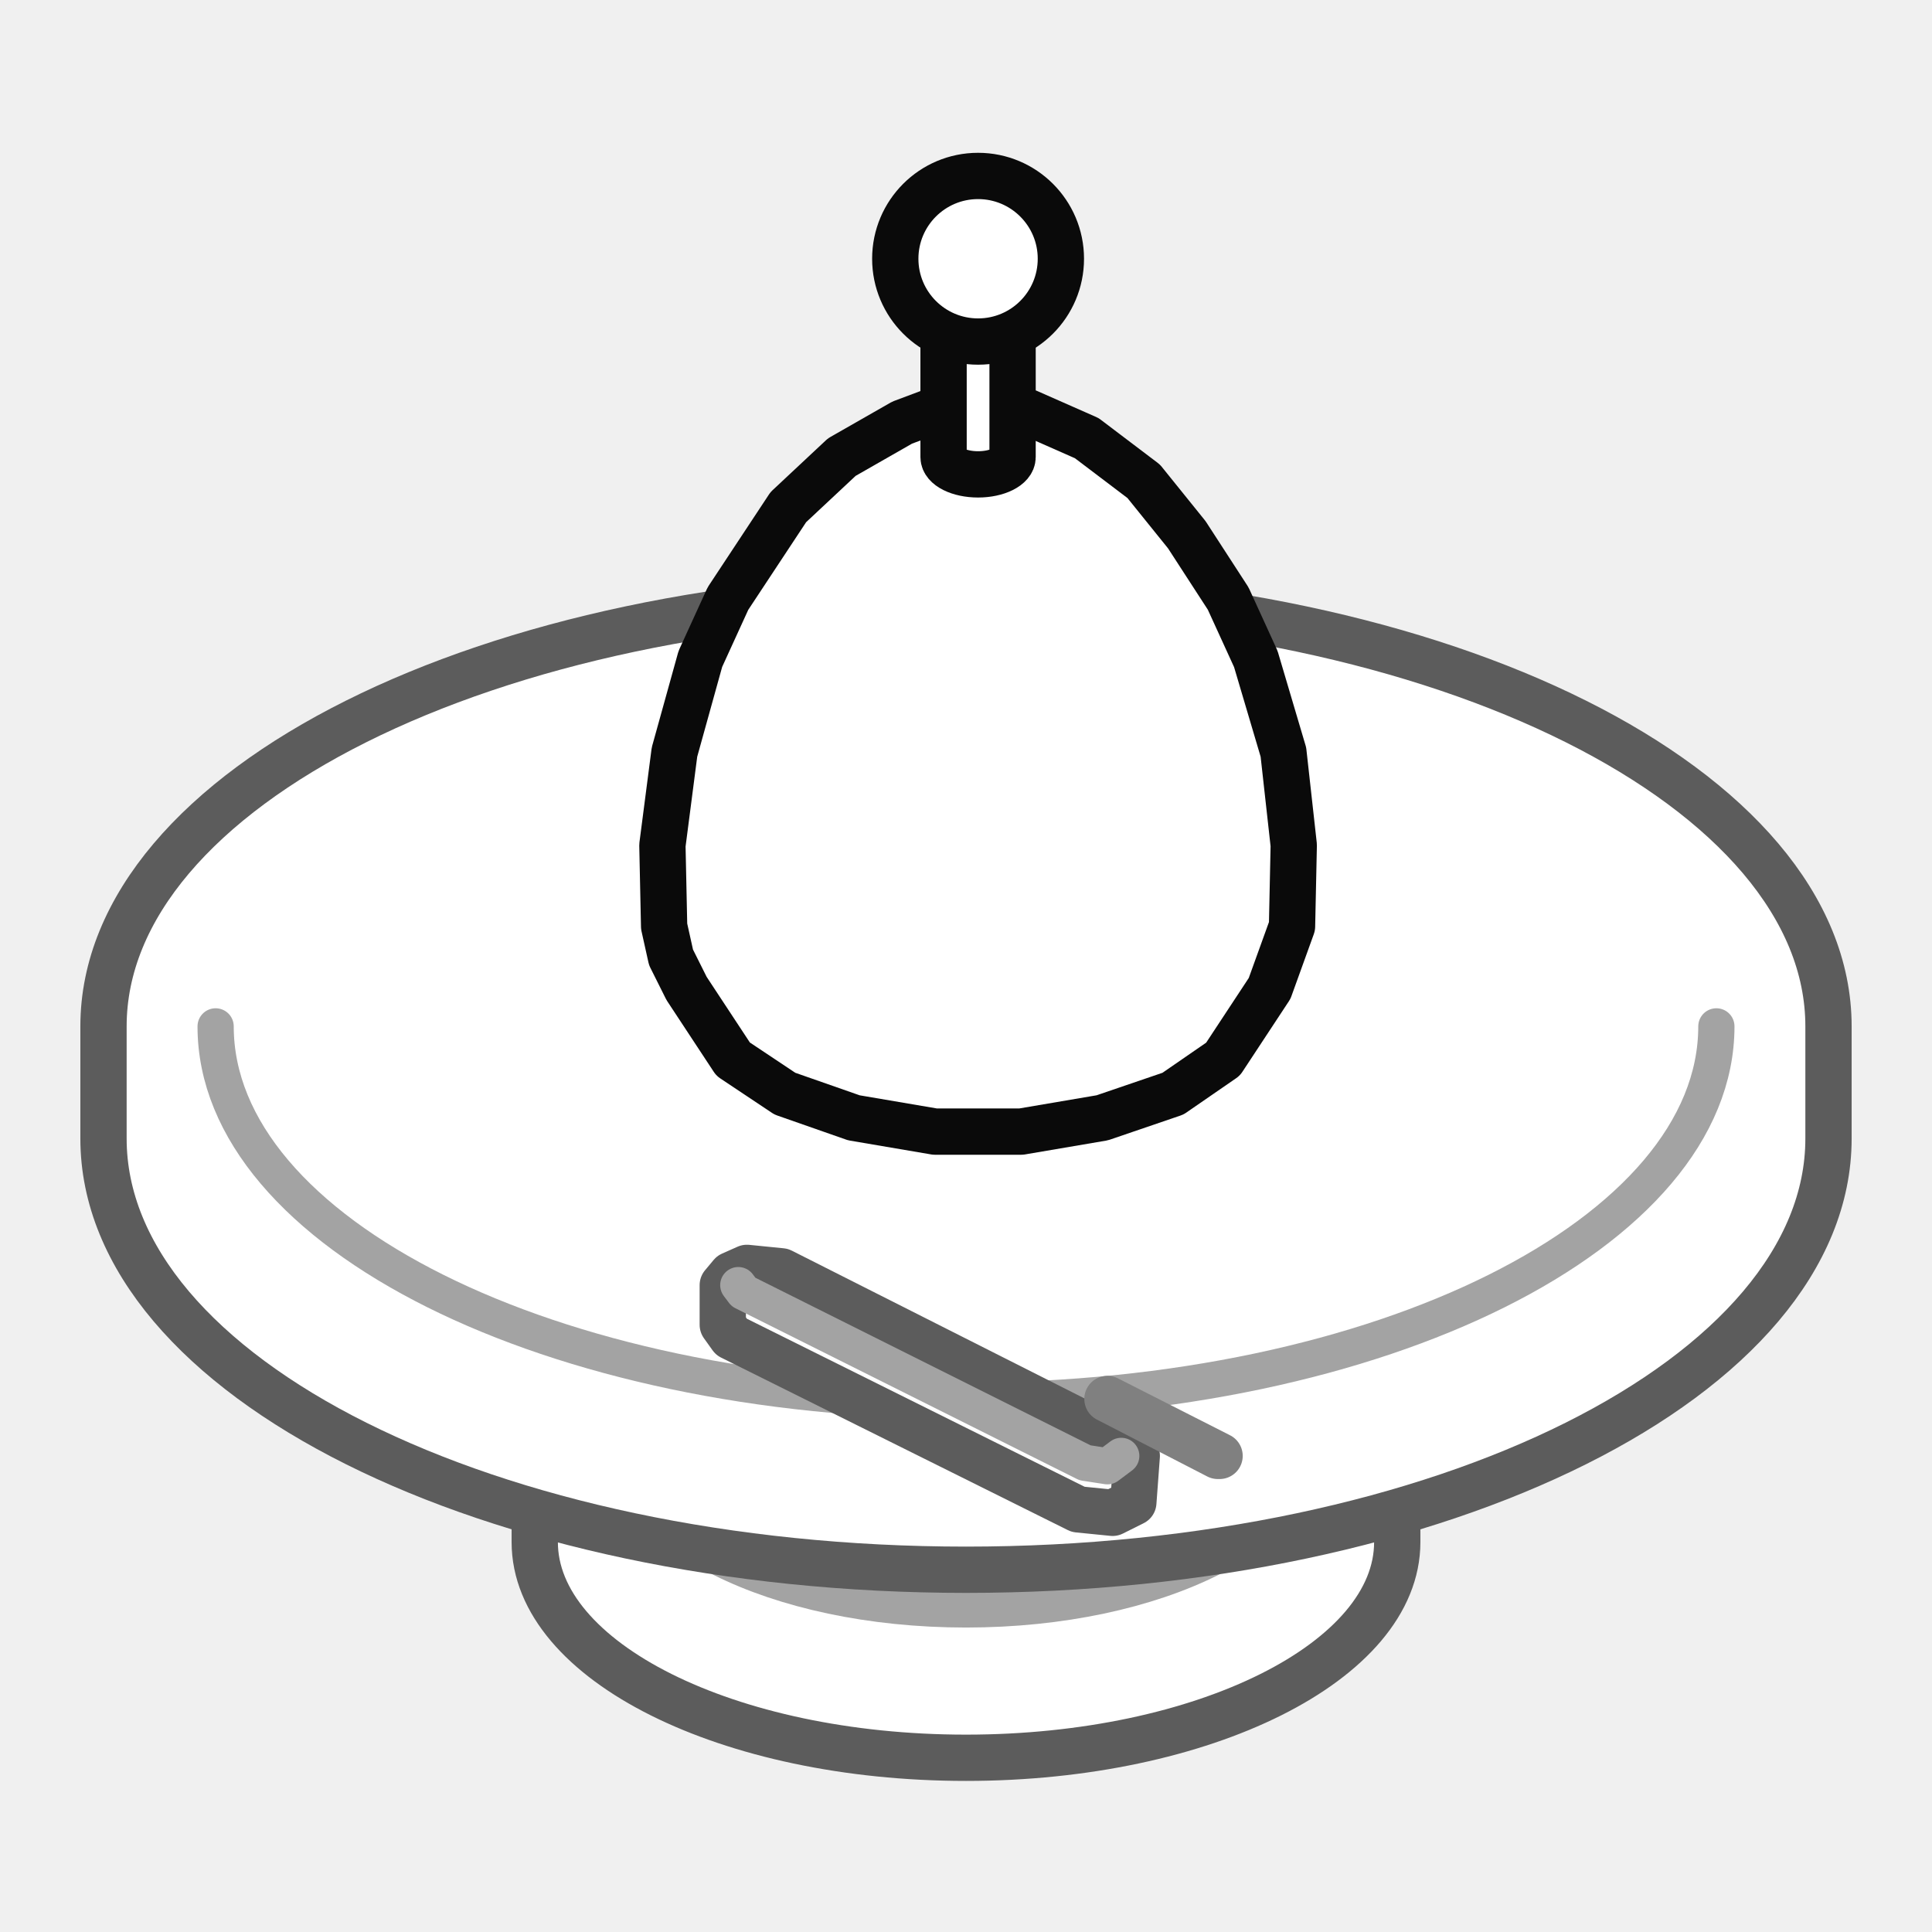
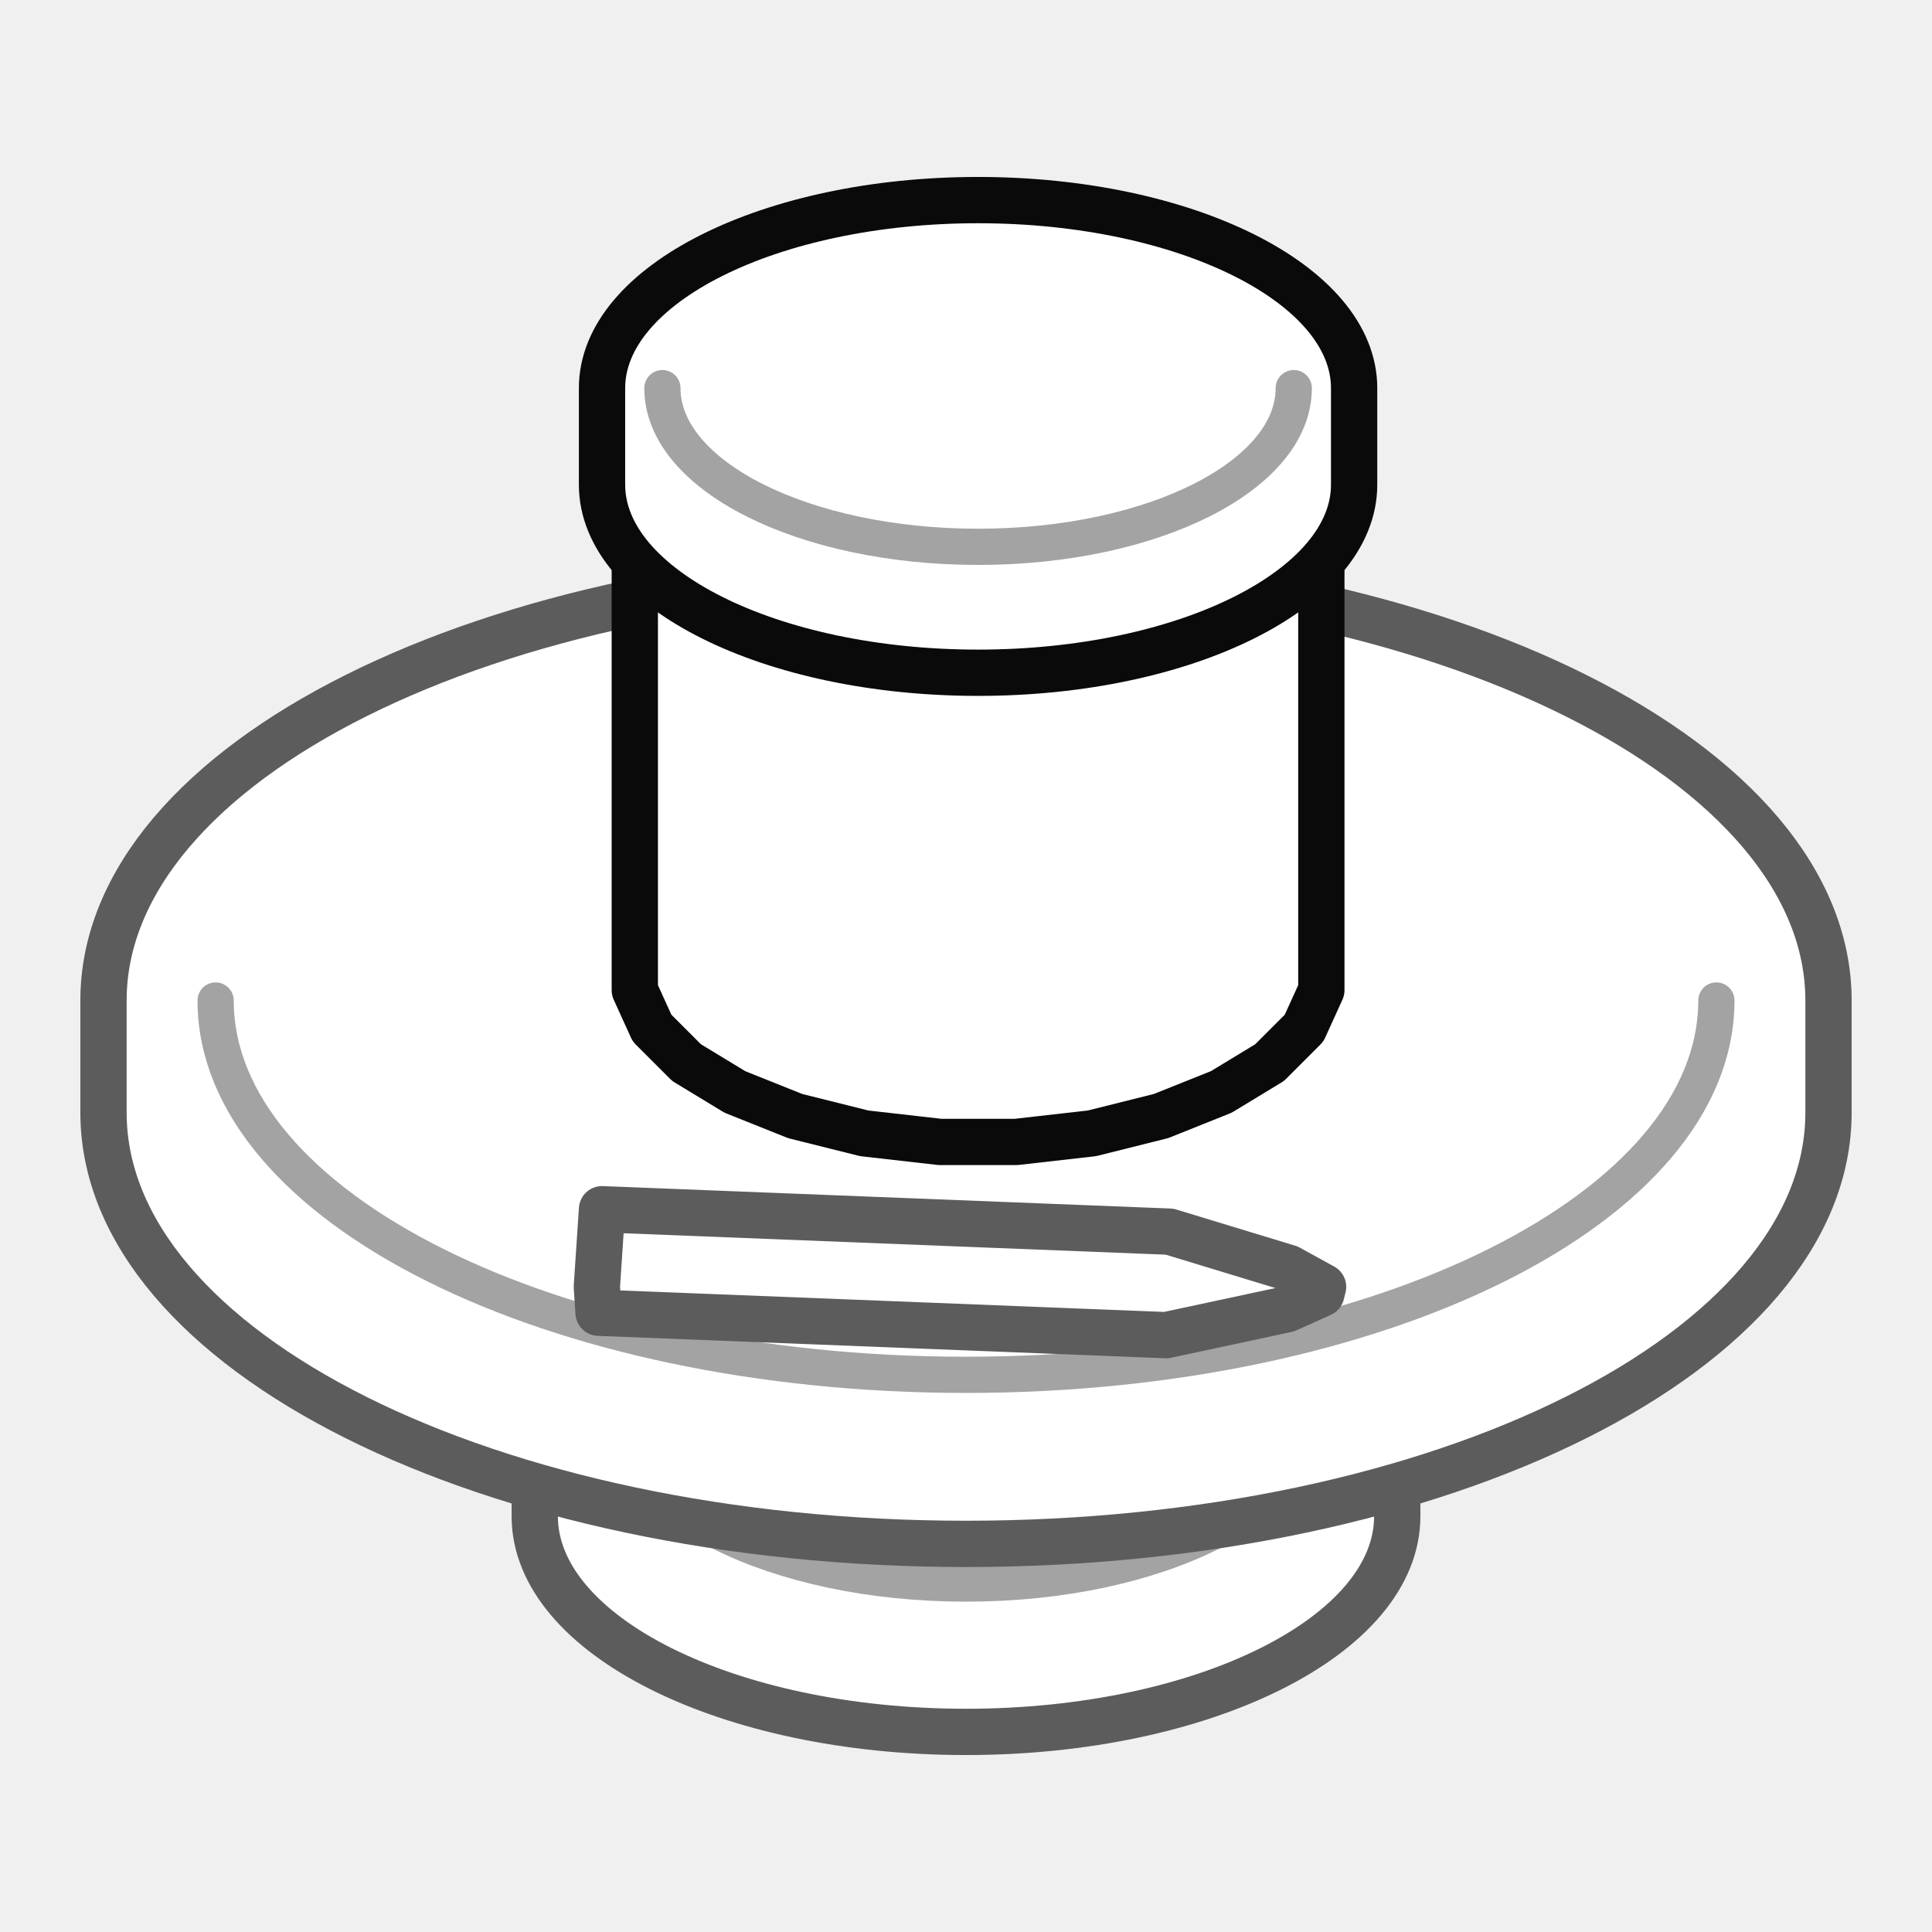
- <svg xmlns="http://www.w3.org/2000/svg" viewBox="-5.6 -8.94 11.2 11.2" width="48" height="48" class="u-icon u-icon--compact" fill="#ffffff" stroke="#5c5c5c" stroke-width="1.15" stroke-linecap="round" stroke-linejoin="round" data-icon="research" aria-hidden="true" focusable="false">
+ <svg xmlns="http://www.w3.org/2000/svg" viewBox="-5.6 -8.79 11.2 11.2" width="48" height="48" class="u-icon u-icon--compact" fill="#ffffff" stroke="#5c5c5c" stroke-width="1.15" stroke-linecap="round" stroke-linejoin="round" data-icon="research" aria-hidden="true" focusable="false">
  <path d="M-2.5-.61A2.5 1.25 0 0 1 2.5-.61L2.5 0A2.5 1.25 0 0 1 -2.5 0z" vector-effect="non-scaling-stroke" />
  <path class="ui-s-l" stroke="#a3a3a3" stroke-width="0.9" fill="none" d="M-2-.61A2 1 0 0 0 2-.61" vector-effect="non-scaling-stroke" />
  <path d="M-.6-2.34A.6.3 0 0 1 .6-2.34L.6-.61A.6.3 0 0 1 -.6-.61z" vector-effect="non-scaling-stroke" />
  <path class="ui-s-l" stroke="#a3a3a3" stroke-width="0.9" fill="none" d="M-.4-2.34A.4.2 0 0 0 .4-2.34" vector-effect="non-scaling-stroke" />
  <path d="M-5-2.99A5 2.5 0 0 1 5-2.99L5-2.34A5 2.5 0 0 1 -5-2.34z" vector-effect="non-scaling-stroke" />
  <path class="ui-s-l" stroke="#a3a3a3" stroke-width="0.9" fill="none" d="M-4.35-2.99A4.35 2.17 0 0 0 4.35-2.99" vector-effect="non-scaling-stroke" />
  <g class="ui-s-a ui-f-g" stroke="#0a0a0a">
-     <path d="M-1.76-4.04l.07-.54.15-.54.16-.35.35-.53.31-.29.35-.2.16-.06.38-.03.19.03.34.15.33.25.25.31.24.37.16.35.16.54.06.54-.01.47-.13.36-.27.41-.29.2-.41.14-.47.08-.5 0-.47-.08-.4-.14-.3-.2-.27-.41-.09-.18-.04-.18z" vector-effect="non-scaling-stroke" />
-     <path d="M-.13-7.12A.2.1 0 0 1 .27-7.12L.27-6.29A.2.1 0 0 1 -.13-6.29z" vector-effect="non-scaling-stroke" />
+     <path d="M-1.92-6.31l.1-.22.2-.2.28-.17.35-.14.4-.1.44-.05.44 0 .44.05.4.1.35.14.28.17.2.2.1.22 0 3.26-.1.22-.2.2-.28.17-.35.14-.4.1-.44.05-.44 0-.44-.05-.4-.1-.35-.14-.28-.17-.2-.2-.1-.22z" vector-effect="non-scaling-stroke" />
+     <path d="M-2.11-6.54A2.18 1.09 0 0 1 2.25-6.54L2.25-5.98A2.18 1.09 0 0 1 -2.11-5.98z" vector-effect="non-scaling-stroke" />
  </g>
-   <path class="ui-s-l" stroke="#a3a3a3" stroke-width="0.9" fill="none" d="M-.08-7.12A.15.08 0 0 0 .22-7.12" vector-effect="non-scaling-stroke" />
-   <path class="ui-s-a ui-f-g" stroke="#0a0a0a" d="M-.41-7.44A.48.48 0 1 0 .55-7.44A.48.48 0 1 0 -.41-7.44z" vector-effect="non-scaling-stroke" />
-   <path d="M-1.41-1.49l.05-.06.09-.04.2.02 2 1.01.06.06-.02.27-.12.06-.2-.02-2.01-1-.05-.07z" vector-effect="non-scaling-stroke" />
-   <path class="ui-s-l" stroke="#a3a3a3" stroke-width="0.9" fill="none" d="M.9-.5l-.08.06-.13-.02-1.98-.99-.03-.04" vector-effect="non-scaling-stroke" />
-   <path class="ui-s-m" stroke="#808080" fill="none" d="M1.46-.5l-.64-.33.65.33" vector-effect="non-scaling-stroke" />
+   <path class="ui-s-l" stroke="#a3a3a3" stroke-width="0.9" fill="none" d="M-1.76-6.54A1.83.92 0 0 0 1.9-6.54" vector-effect="non-scaling-stroke" />
+   <path d="M-2.14-1.33l.03-.45 3.29.13.69.21.2.11-.01.04-.2.09-.7.15-3.29-.13z" vector-effect="non-scaling-stroke" />
</svg>
